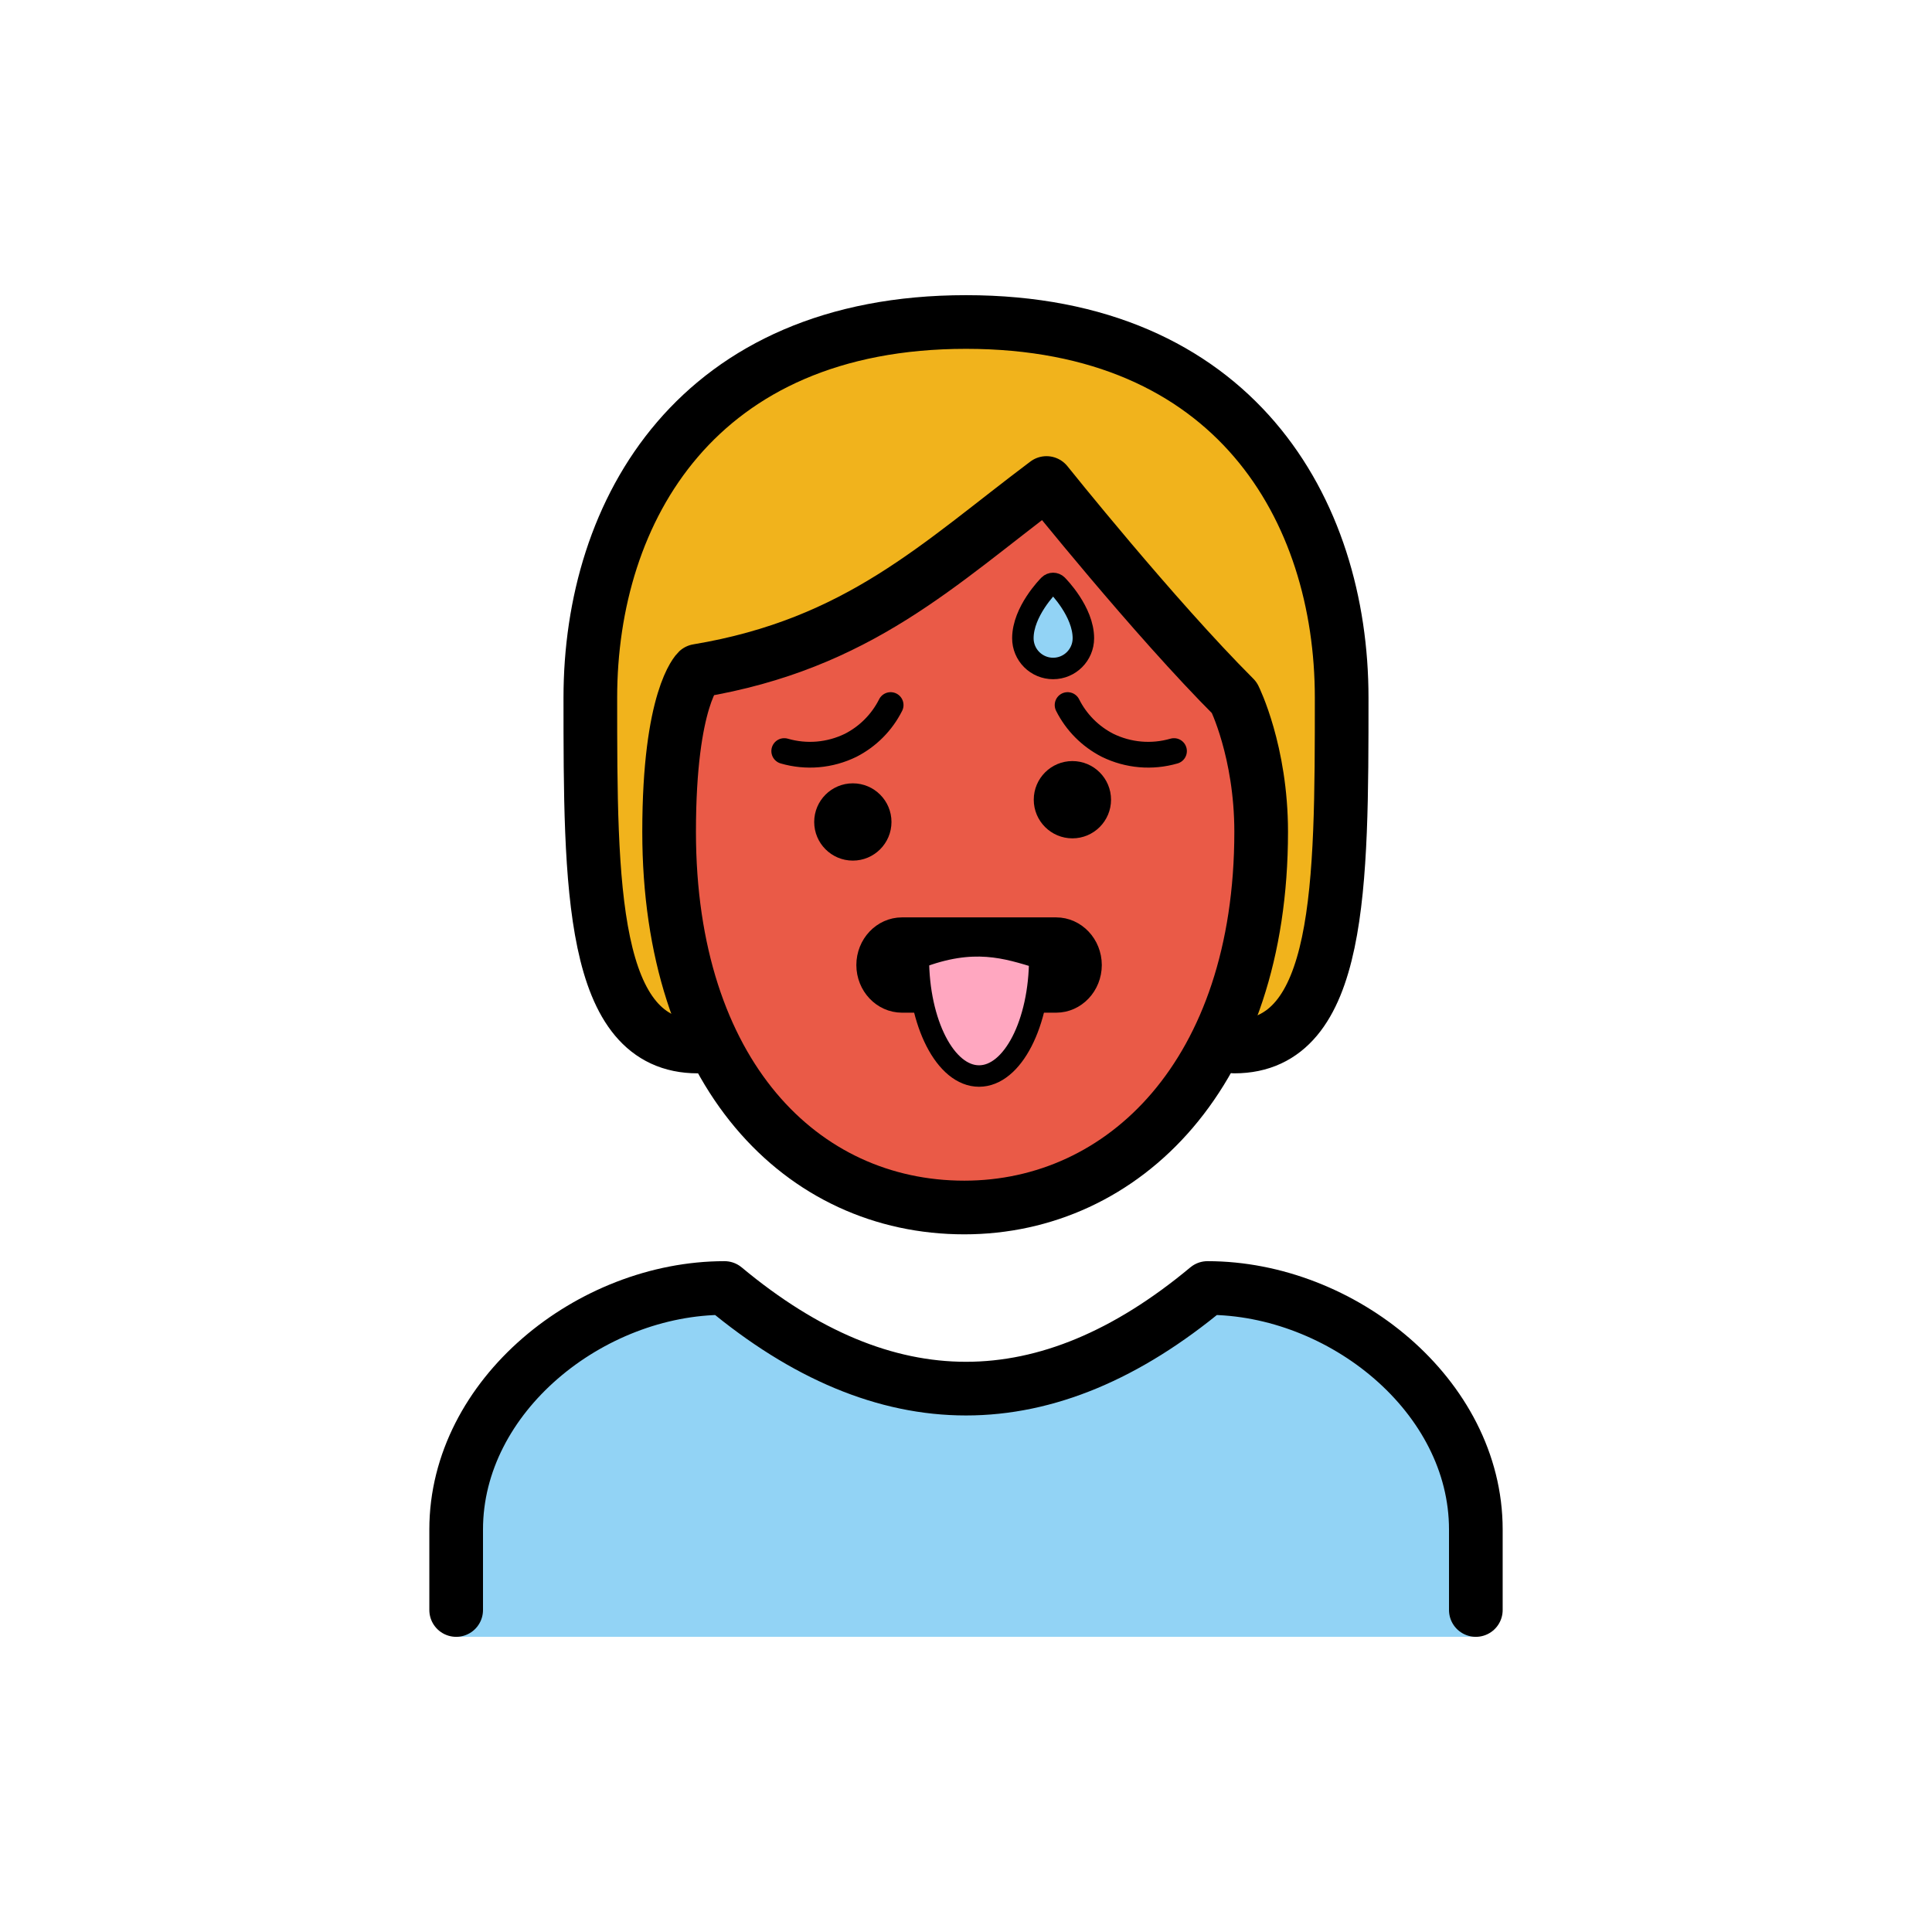
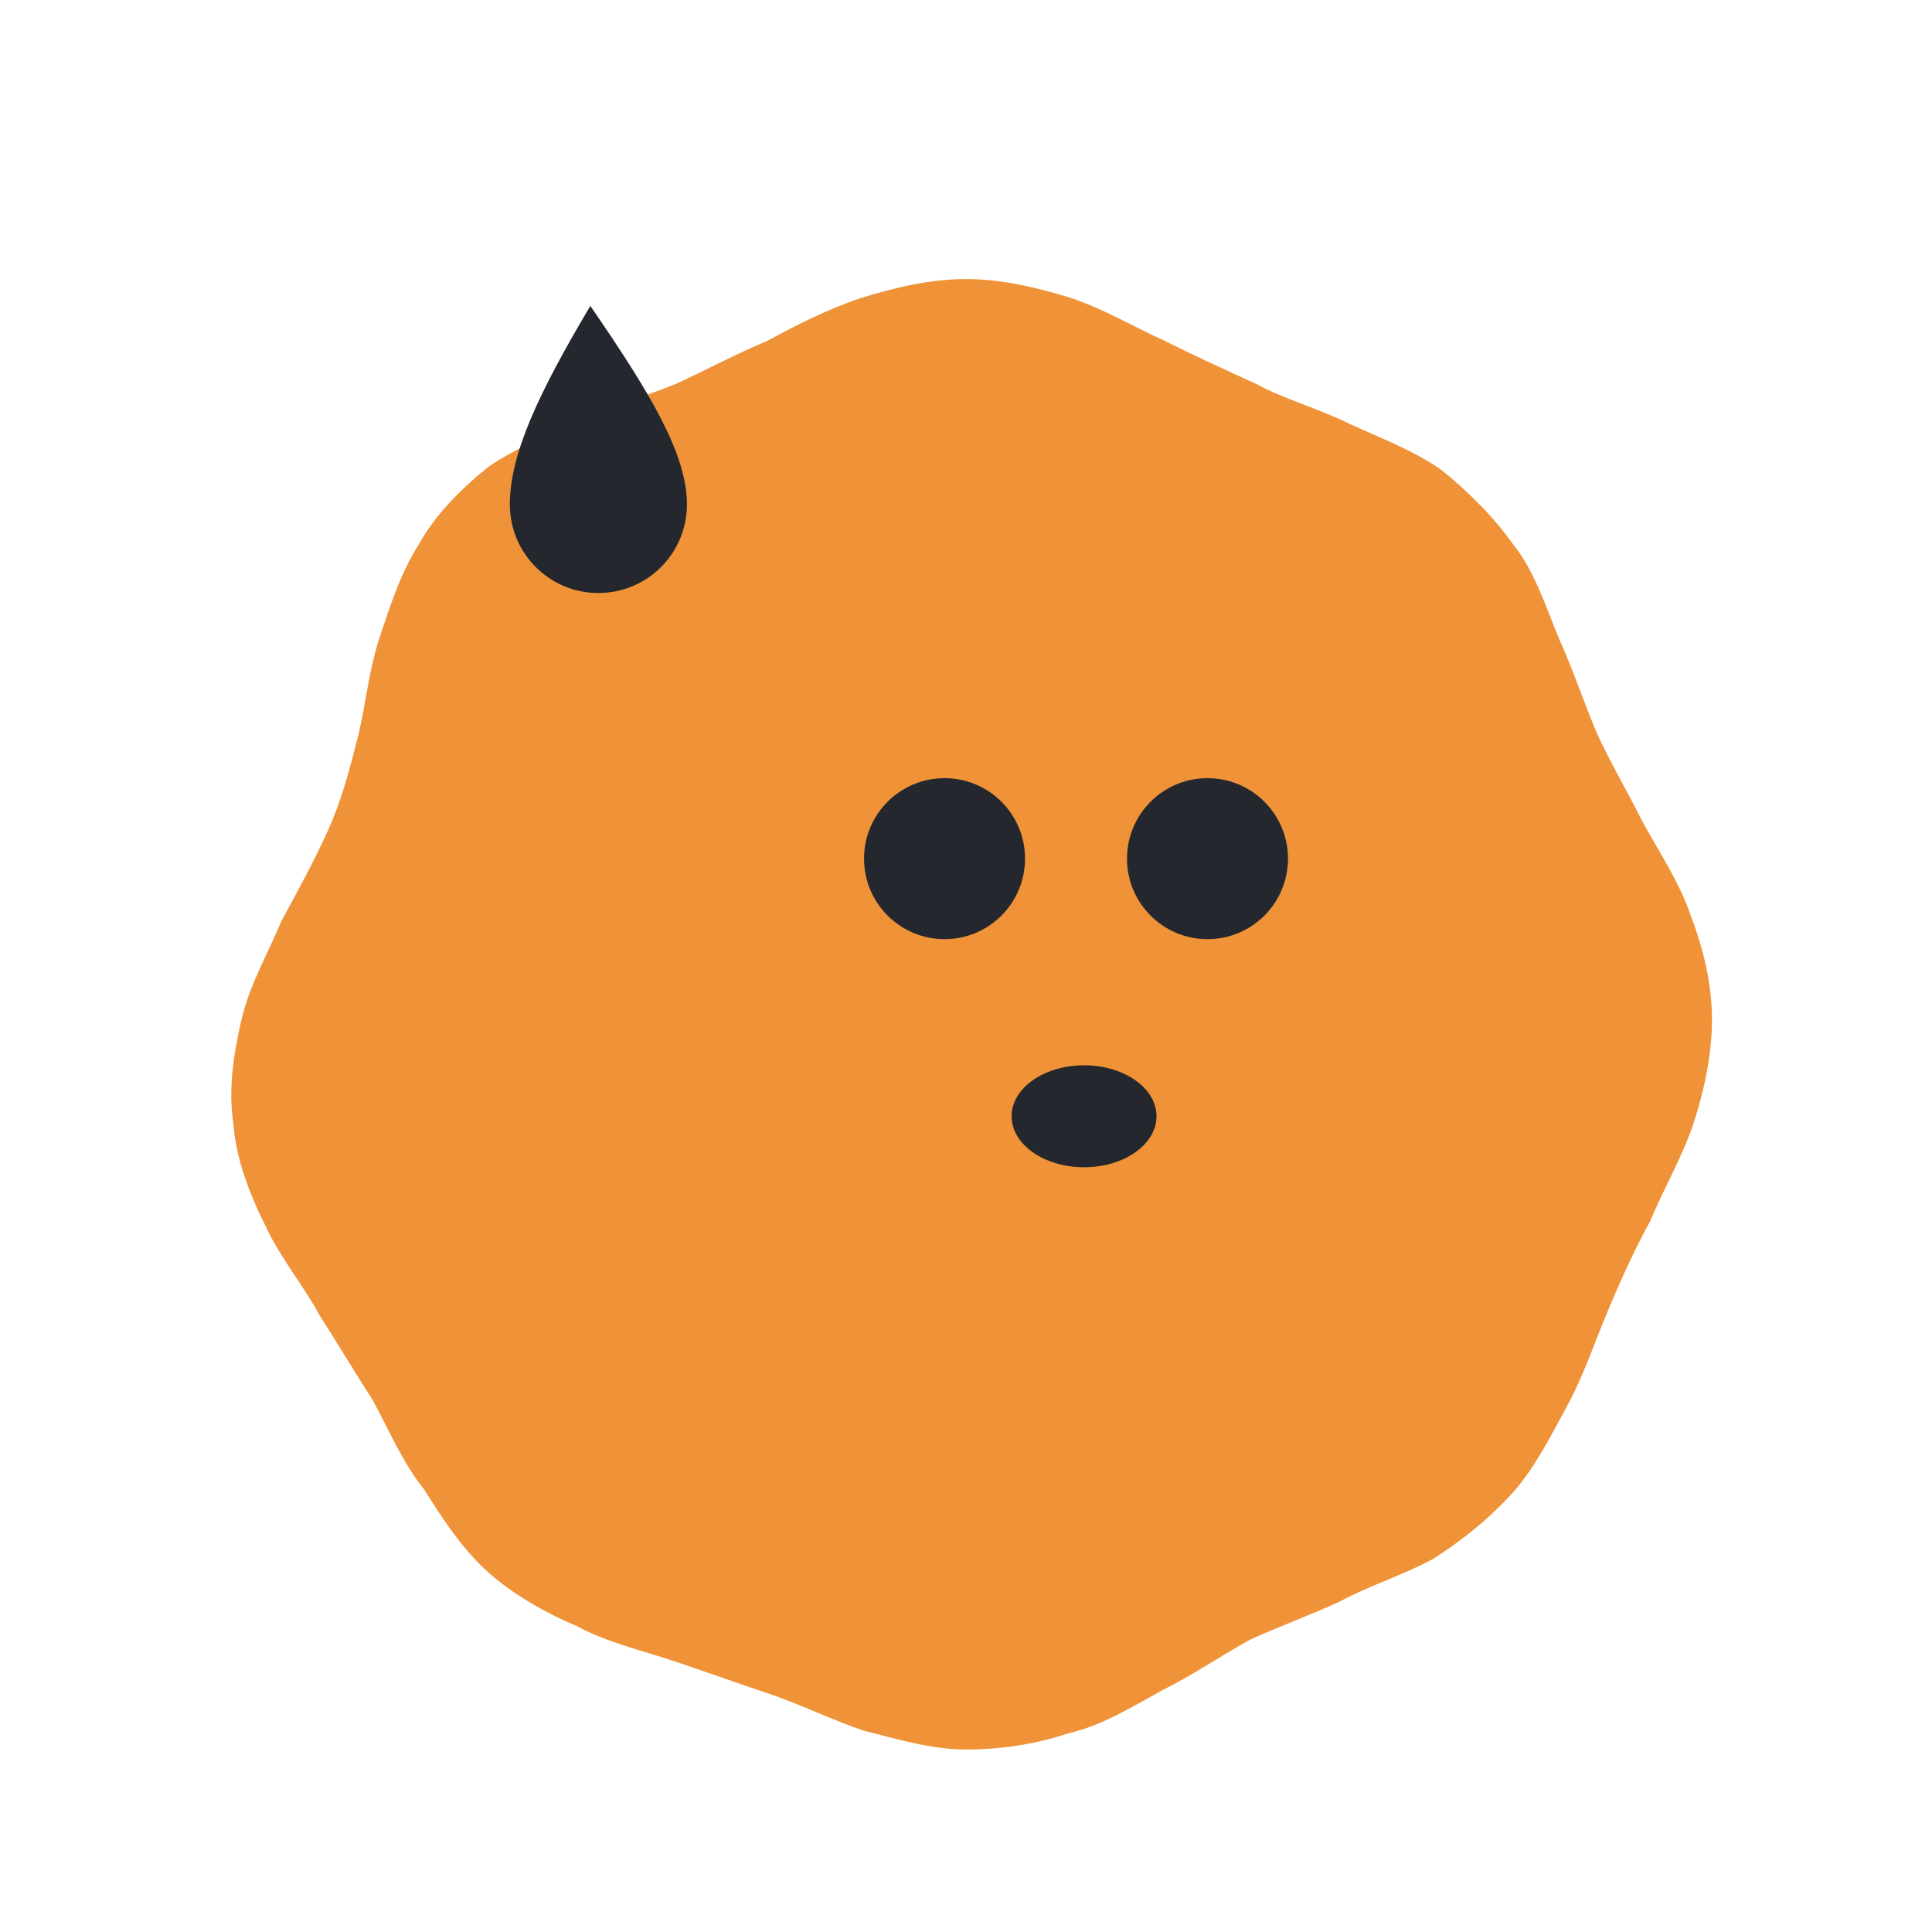
- <svg xmlns="http://www.w3.org/2000/svg" id="emoji" viewBox="0 0 72 72" version="1.1">
-   <defs id="defs1062" />
-   <g id="color">
-     <path fill="#92D3F5" d="M17,61v-4c0-4.994,5.008-9,10-9c6,5,12,5,18,0c4.994,0,10,4.006,10,9v4" id="path1036" />
-   </g>
-   <g id="hair">
-     <path fill="#F1B31C" d="M26,39c-4,0-4-6-4-13s4-14,14-14s14,7,14,14s0,13-4,13" id="path1039" />
-   </g>
-   <g id="skin">
-     <path fill="#FCEA2B" d="M24.936,31c0,9,4.936,14,11,14C41.873,45,47,40,47,31c0-3-1-5-1-5c-3-2.999-7-8-7-8 c-4,3-7,6-13,7C26,25,24.936,26,24.936,31z" id="path1042" style="fill:#ea5a47;fill-opacity:1" />
-   </g>
-   <g id="skin-shadow" />
-   <g id="line">
-     <path fill="none" stroke="#000000" stroke-linecap="round" stroke-linejoin="round" stroke-width="2" d="M26,39c-4,0-4-6-4-13 s4-14,14-14s14,7,14,14s0,13-4,13" id="path1046" />
-     <path fill="none" stroke="#000000" stroke-linecap="round" stroke-linejoin="round" stroke-width="2" d="M17,60v-3 c0-4.994,5.008-9,10-9c6,5,12,5,18,0c4.994,0,10,4.006,10,9v3" id="path1048" />
-     <path fill="none" stroke="#000000" stroke-linejoin="round" stroke-width="2" d="M24.936,31c0,9,4.936,14,11,14 C41.873,45,47,40,47,31c0-3-1-5-1-5c-3-2.999-7-8-7-8c-4,3-7,6-13,7C26,25,24.936,26,24.936,31z" id="path1054" />
-   </g>
-   <g transform="translate(41.79661,-0.9152542)" id="hair-6" />
-   <g transform="translate(41.79661,-0.9152542)" id="skin-7" />
-   <g transform="translate(41.79661,-0.9152542)" id="skin-shadow-5" />
-   <g transform="matrix(0.4,0,0,0.4,22.08479,17.77242)" id="color-3">
-     <circle style="fill:#ea5a47" cx="36" cy="36" r="23" id="circle2" />
-     <path style="stroke-width:0.852" d="m 32.47,49 h -3.617 c -1.856,-0.006 -3.36,-1.546 -3.365,-3.448 0.005,-1.902 1.509,-3.442 3.365,-3.448 h 14.3 c 1.856,0.006 3.36,1.546 3.365,3.448 -0.005,1.902 -1.509,3.442 -3.365,3.448 h -1.785" id="path4" />
-     <path d="M 40.87,49 H 40.364" id="path6" />
-     <path d="M 42.38,49 H 40.875" id="path8" />
-     <path style="fill:#92d3f5" d="m 40.913,17.026 c -0.53,-0.527 -0.828,-1.246 -0.826,-1.994 0,-2.479 2.343,-4.851 2.443,-4.95 0.207,-0.207 0.542,-0.207 0.75,-5e-4 l 5e-4,5e-4 c 0.1,0.1 2.443,2.472 2.444,4.951 -0.001,1.557 -1.265,2.818 -2.822,2.817 -0.746,-6e-4 -1.462,-0.297 -1.99,-0.824 z" id="path10" />
-     <path style="fill:#ffa7c0" d="m 41.66,44.82 c 0,6.075 -2.532,11 -5.656,11 -3.124,0 -5.656,-4.925 -5.656,-11 4.014,-1.7 7.761,-1.537 11.31,0 z" id="path12" />
-   </g>
-   <g transform="matrix(0.4,0,0,0.4,22.08479,17.77242)" id="line-3">
-     <path d="m 27.845,32.152 c -0.002,1.988 -1.615,3.599 -3.602,3.598 -1.987,-0.001 -3.599,-1.615 -3.598,-3.602 0.001,-1.987 1.615,-3.599 3.602,-3.598 1.988,0.002 3.598,1.615 3.598,3.602" id="path20" style="stroke-width:1.2" />
-     <path d="m 48.301,30.078 c -0.002,1.988 -1.615,3.599 -3.602,3.598 -1.987,-0.001 -3.599,-1.615 -3.598,-3.602 0.001,-1.987 1.615,-3.599 3.602,-3.598 1.988,0.002 3.598,1.615 3.598,3.602" id="path22" style="stroke-width:1.2" />
-     <path style="fill:none;stroke:#000000;stroke-width:2.4;stroke-linecap:round;stroke-linejoin:round" d="m 17.854,25.544 c 2.057,0.597 4.262,0.406 6.186,-0.536 1.609,-0.822 2.915,-2.136 3.726,-3.751" id="path24" />
-     <path style="fill:none;stroke:#000000;stroke-width:2.4;stroke-linecap:round;stroke-linejoin:round" d="m 54.166,25.544 c -2.057,0.597 -4.262,0.406 -6.186,-0.536 -1.609,-0.822 -2.915,-2.136 -3.726,-3.751" id="path26" />
-     <path style="fill:none;stroke:#000000;stroke-width:2;stroke-linecap:round;stroke-linejoin:round;stroke-miterlimit:10" stroke-miterlimit="10" d="m 41.66,44.82 c 0,6.075 -2.532,11 -5.656,11 -3.124,0 -5.656,-4.925 -5.656,-11 5.141,-1.979 8.198,-0.947 11.31,0 z" id="path28" />
-     <path style="fill:none;stroke:#000000;stroke-width:2;stroke-linecap:round;stroke-linejoin:round;stroke-miterlimit:10" stroke-miterlimit="10" d="m 40.913,17.025 c -0.53,-0.527 -0.828,-1.246 -0.826,-1.994 0,-2.479 2.343,-4.851 2.443,-4.95 0.207,-0.207 0.542,-0.207 0.75,-5e-4 l 5e-4,5e-4 c 0.1,0.1 2.443,2.472 2.444,4.951 -0.001,1.557 -1.265,2.818 -2.822,2.817 -0.746,-6e-4 -1.462,-0.297 -1.99,-0.824 z" id="path30" />
-     <path style="fill:none;stroke:#000000;stroke-width:1.737;stroke-miterlimit:2" stroke-miterlimit="2" d="m 31.56,49.05 h -2.739 c -1.865,-0.006 -3.375,-1.601 -3.381,-3.571 0.005,-1.97 1.516,-3.566 3.381,-3.571 h 14.37 c 1.865,0.006 3.375,1.601 3.381,3.571 -0.005,1.97 -1.516,3.566 -3.381,3.571 h -2.649" id="path32" />
-   </g>
+ <svg xmlns="http://www.w3.org/2000/svg" id="emoji" viewBox="0 0 72 72">
+   <path fill="#f09338" d="M63.8,38.0C63.8,39.3 63.5,40.7 63.1,41.9C62.7,43.1 62.0,44.3 61.5,45.5C60.9,46.6 60.4,47.7 59.9,48.9C59.4,50.1 59.0,51.3 58.4,52.4C57.8,53.5 57.2,54.7 56.4,55.6C55.5,56.6 54.5,57.4 53.4,58.1C52.3,58.7 51.0,59.1 49.9,59.7C48.8,60.2 47.7,60.6 46.6,61.1C45.5,61.7 44.5,62.4 43.3,63.0C42.2,63.6 41.1,64.3 39.8,64.6C38.6,65.0 37.3,65.2 36.0,65.2C34.7,65.2 33.4,64.8 32.2,64.5C31.0,64.1 29.8,63.5 28.6,63.1C27.4,62.7 26.3,62.3 25.1,61.9C23.9,61.5 22.6,61.2 21.5,60.6C20.3,60.1 19.1,59.4 18.2,58.6C17.2,57.7 16.5,56.6 15.8,55.5C15.0,54.5 14.5,53.3 13.9,52.2C13.2,51.1 12.6,50.1 11.9,49.0C11.3,47.9 10.4,46.8 9.9,45.7C9.3,44.5 8.8,43.2 8.7,41.9C8.5,40.6 8.7,39.3 9.0,38.0C9.3,36.7 10.0,35.5 10.5,34.3C11.1,33.2 11.7,32.1 12.2,31.0C12.7,29.9 13.0,28.8 13.3,27.6C13.6,26.5 13.7,25.2 14.1,23.9C14.5,22.7 14.9,21.4 15.6,20.3C16.2,19.2 17.2,18.2 18.2,17.4C19.2,16.7 20.5,16.2 21.6,15.6C22.8,15.1 24.0,14.8 25.2,14.3C26.3,13.8 27.4,13.2 28.6,12.7C29.7,12.1 30.9,11.5 32.1,11.1C33.4,10.7 34.7,10.4 36.0,10.4C37.3,10.4 38.6,10.7 39.9,11.1C41.1,11.5 42.3,12.2 43.4,12.7C44.6,13.3 45.7,13.8 46.8,14.3C47.9,14.9 49.1,15.2 50.3,15.8C51.4,16.3 52.7,16.8 53.7,17.5C54.7,18.3 55.7,19.3 56.4,20.3C57.2,21.3 57.6,22.6 58.1,23.8C58.6,24.9 59.0,26.1 59.5,27.3C60.0,28.4 60.6,29.4 61.2,30.6C61.8,31.7 62.6,32.9 63.0,34.1C63.5,35.4 63.8,36.7 63.8,38.0Z" />
+   <path fill="#24272d" d="M22.0,11.4 C24.2,14.6 25.6,16.9 25.6,18.8 A3.3,3.3 0 1 1 19.0,18.8 C19.0,16.9 20.1,14.6 22.0,11.4 Z" />
+   <circle cx="35.2" cy="32" r="3.0" fill="#24272d" />
+   <circle cx="45.0" cy="32" r="3.0" fill="#24272d" />
+   <ellipse cx="40.4" cy="41.6" rx="2.7" ry="1.9" fill="#24272d" />
</svg>
